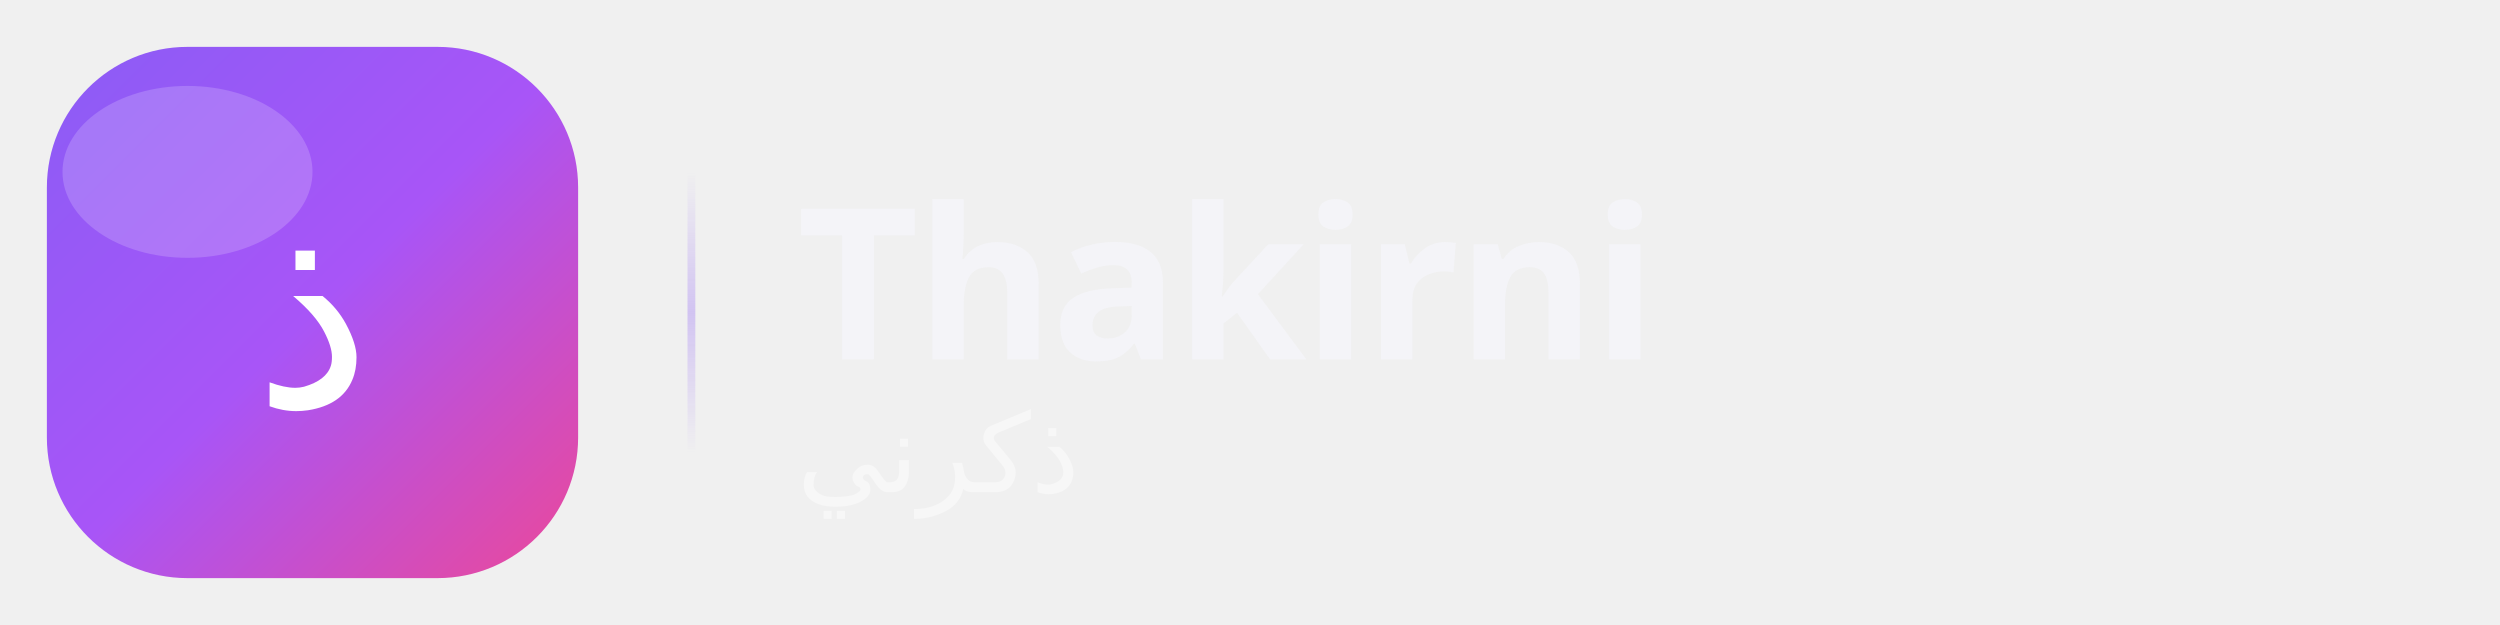
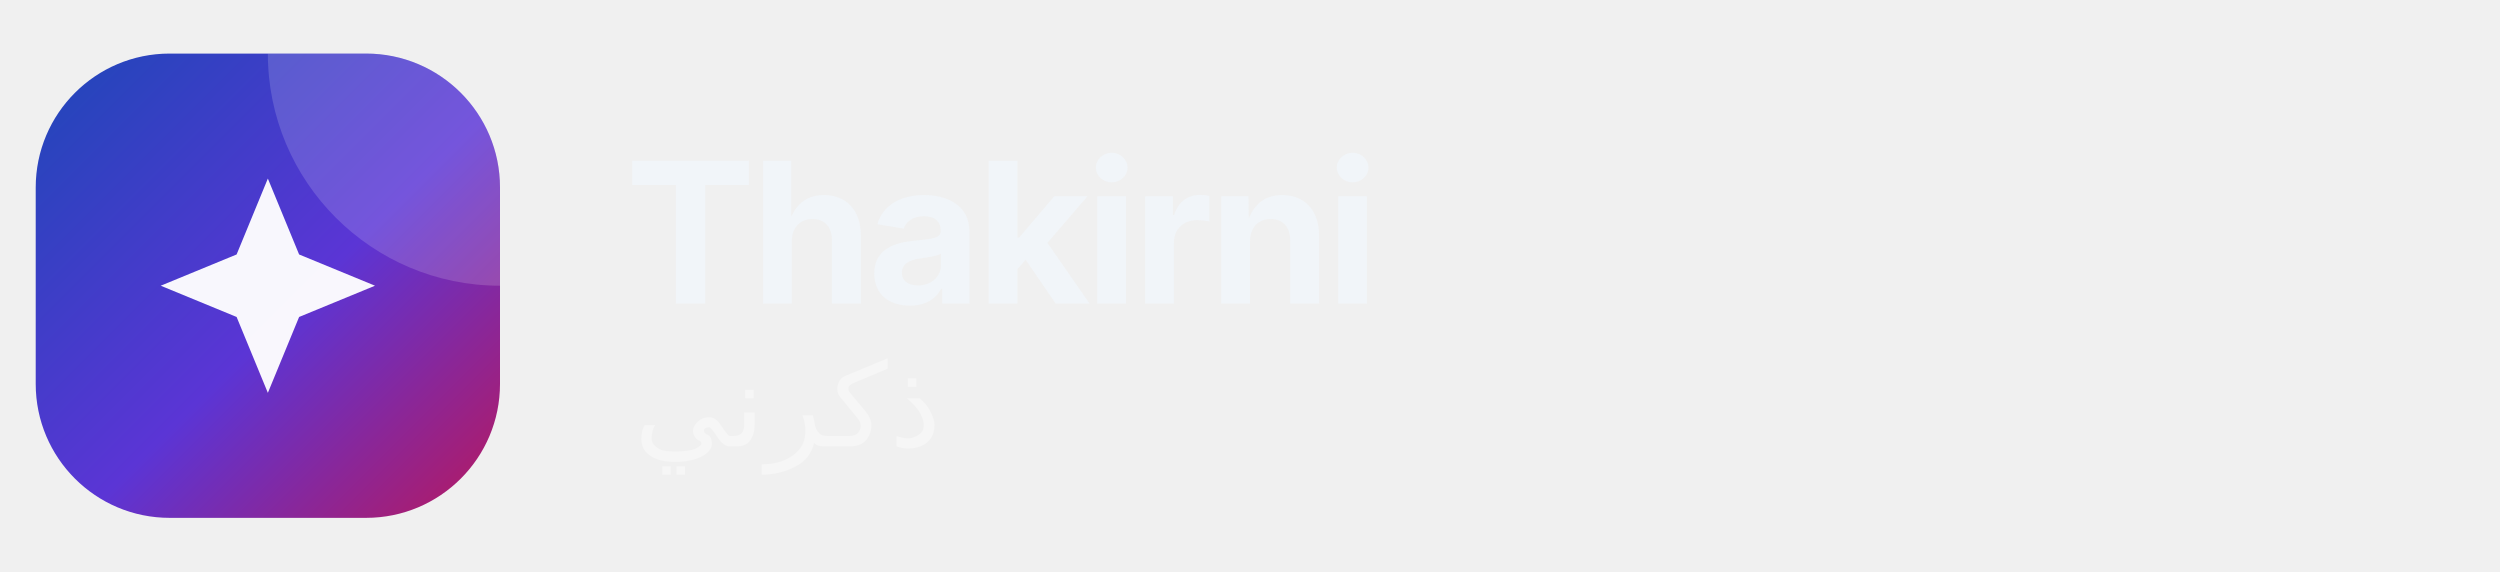
- <svg xmlns="http://www.w3.org/2000/svg" width="320" height="80" viewBox="0 0 320 80" style="background:#0d0d16">
+ <svg xmlns="http://www.w3.org/2000/svg" width="280" height="64" viewBox="0 0 280 64">
  <defs>
-     <linearGradient id="iconGrad" x1="0%" y1="0%" x2="100%" y2="100%">
-       <stop offset="0%" stop-color="#8B5CF6" />
-       <stop offset="50%" stop-color="#A855F7" />
-       <stop offset="100%" stop-color="#EC4899" />
+     <linearGradient id="g" x1="0%" y1="0%" x2="100%" y2="100%">
+       <stop offset="0%" stop-color="#1e47b8" />
+       <stop offset="55%" stop-color="#5b35d5" />
+       <stop offset="100%" stop-color="#b8185d" />
    </linearGradient>
-     <linearGradient id="divider" x1="0" y1="0" x2="0" y2="1">
-       <stop offset="0%" stop-color="#8B5CF6" stop-opacity="0" />
-       <stop offset="50%" stop-color="#8B5CF6" stop-opacity="0.3" />
-       <stop offset="100%" stop-color="#8B5CF6" stop-opacity="0" />
-     </linearGradient>
+     <clipPath id="c">
+       <rect x="4" y="6" width="52" height="52" rx="15" />
+     </clipPath>
  </defs>
-   <rect x="6" y="6" width="68" height="68" rx="18" fill="url(#iconGrad)" />
-   <ellipse cx="24" cy="22" rx="16" ry="11" fill="white" fill-opacity="0.18" />
-   <text x="40" y="52" text-anchor="middle" font-family="'Segoe UI', 'Arial', sans-serif" font-size="34" font-weight="500" fill="white">ذ</text>
-   <rect x="88" y="22" width="1" height="36" fill="url(#divider)" />
-   <text x="102" y="46" font-family="'Segoe UI', system-ui, sans-serif" font-size="27" font-weight="600" letter-spacing="-0.4" fill="#f4f4f8">Thakirni</text>
-   <text x="102" y="63" font-family="'Segoe UI', 'Arial', sans-serif" font-size="14" font-weight="400" fill="rgba(255,255,255,0.45)">ذكرني</text>
+   <rect x="4" y="6" width="52" height="52" rx="15" fill="url(#g)" />
+   <circle cx="56" cy="6" r="26" fill="white" fill-opacity="0.16" clip-path="url(#c)" />
+   <path d="M30,20 L33.5,28.5 L42,32 L33.5,35.5 L30,44 L26.5,35.5 L18,32 L26.5,28.5 Z" fill="white" fill-opacity="0.96" />
+   <text x="70" y="34" font-family="'Inter', -apple-system, 'Helvetica Neue', Arial, sans-serif" font-size="22" font-weight="700" letter-spacing="-0.6" fill="#f1f5f9">Thakirni</text>
+   <text x="71" y="50" font-family="'SF Arabic', 'Geeza Pro', 'Segoe UI', Arial, sans-serif" font-size="13" font-weight="400" letter-spacing="0.2" fill="rgba(255,255,255,0.38)">ذكرني</text>
</svg>
